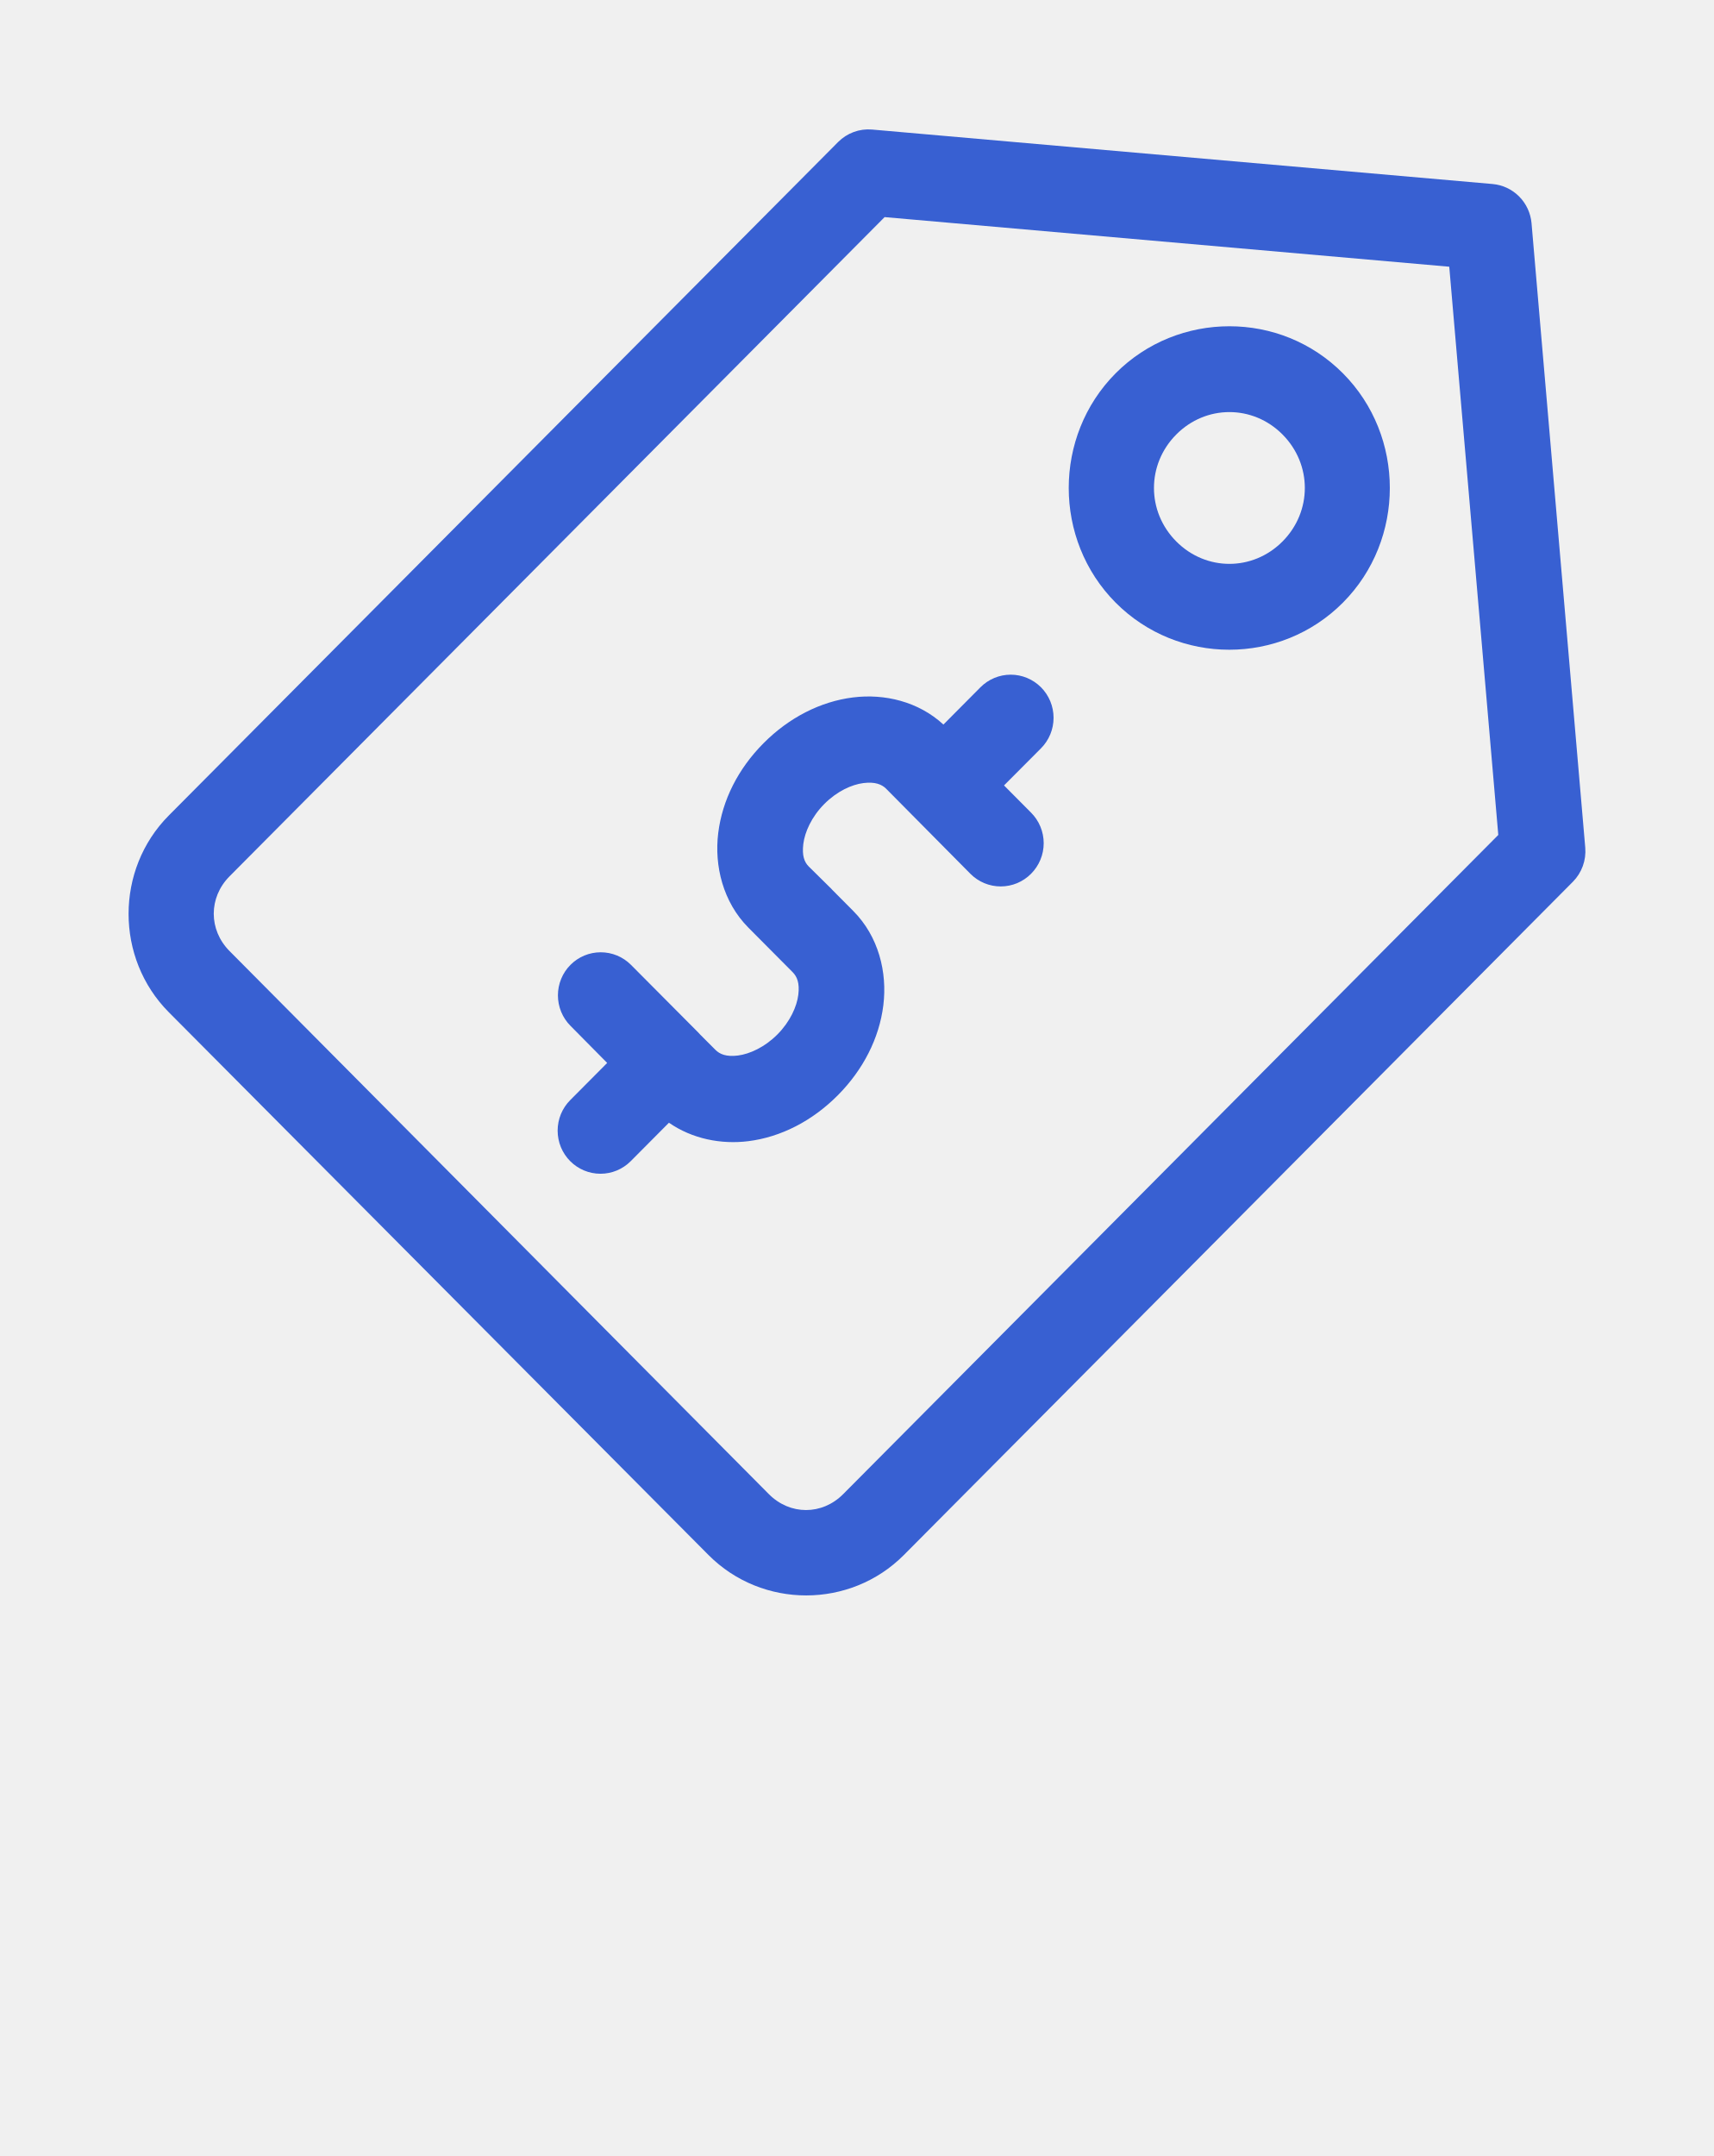
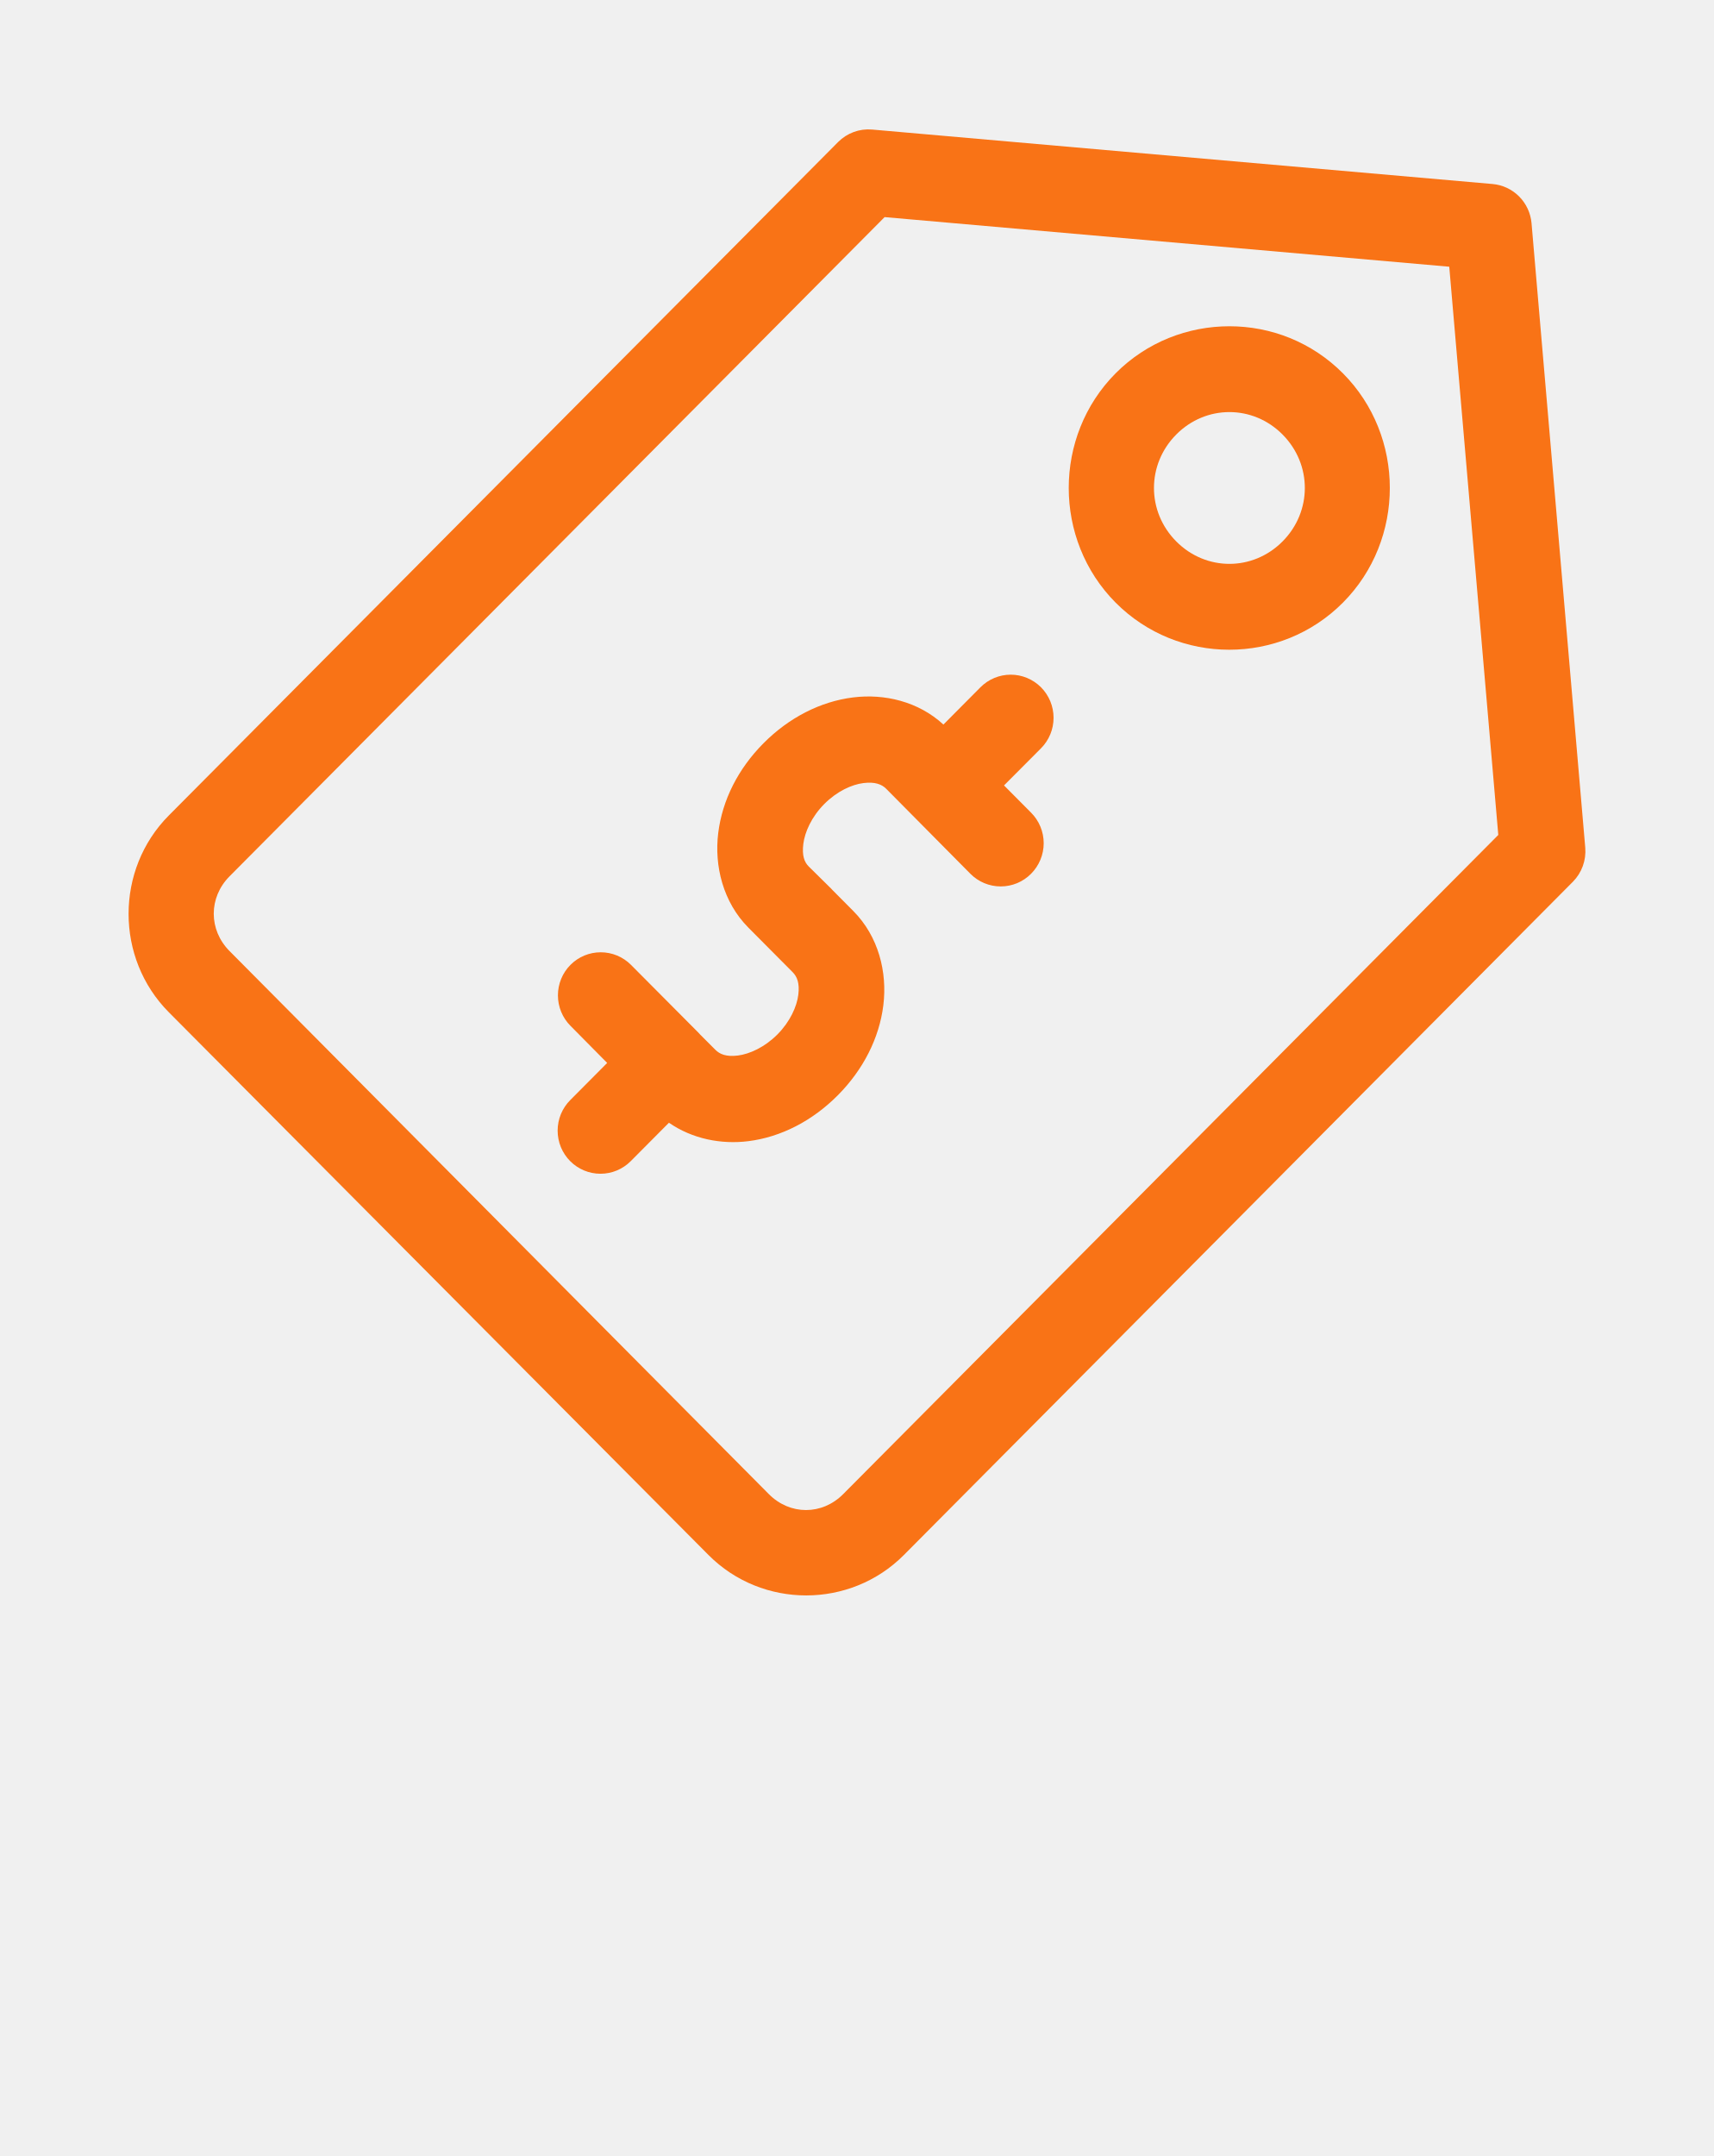
<svg xmlns="http://www.w3.org/2000/svg" width="66" height="83" viewBox="0 0 66 83" fill="none">
-   <g clip-path="url(#clip0_4454_2167)">
-     <path d="M33.577 4.987C33.338 4.967 33.098 4.999 32.873 5.082C32.649 5.165 32.444 5.296 32.275 5.466L6.5 31.394C4.435 33.472 4.435 36.89 6.5 38.968L27.28 59.861C29.345 61.939 32.743 61.939 34.808 59.861L60.57 33.943C60.739 33.772 60.868 33.566 60.95 33.34C61.032 33.114 61.064 32.873 61.044 32.633L58.975 8.589C58.94 8.201 58.771 7.838 58.497 7.563C58.223 7.288 57.862 7.118 57.476 7.084L33.577 4.987ZM34.064 8.358L55.807 10.268L57.695 32.143L32.468 57.52C31.656 58.337 30.419 58.337 29.607 57.52L8.84 36.614C8.028 35.797 8.028 34.552 8.84 33.735L34.064 8.358ZM47.341 12.56C45.752 12.56 44.161 13.163 42.958 14.373C40.553 16.793 40.553 20.778 42.958 23.198C45.364 25.618 49.309 25.618 51.714 23.198C54.12 20.778 54.12 16.793 51.714 14.373C50.511 13.163 48.93 12.56 47.341 12.56ZM47.341 15.864C48.078 15.864 48.815 16.151 49.387 16.727C50.532 17.878 50.532 19.693 49.387 20.844C48.243 21.995 46.439 21.995 45.295 20.844C44.15 19.693 44.15 17.878 45.295 16.727C45.867 16.151 46.604 15.864 47.341 15.864ZM38.92 25.973C38.484 25.973 38.066 26.147 37.757 26.456L36.329 27.893C35.364 27.004 34.055 26.698 32.849 26.849C31.59 27.006 30.379 27.628 29.401 28.612C28.422 29.597 27.814 30.802 27.657 32.069C27.5 33.335 27.843 34.729 28.817 35.71L29.668 36.566L30.522 37.425C30.692 37.596 30.797 37.843 30.741 38.294C30.686 38.744 30.427 39.33 29.935 39.824C29.444 40.318 28.862 40.578 28.414 40.635C27.967 40.69 27.718 40.586 27.547 40.414L26.958 39.824C26.933 39.795 26.907 39.767 26.88 39.74L24.296 37.143C23.987 36.833 23.568 36.66 23.132 36.66C22.696 36.66 22.278 36.833 21.969 37.143C21.815 37.297 21.693 37.48 21.61 37.682C21.527 37.883 21.484 38.1 21.484 38.318C21.484 38.536 21.527 38.752 21.61 38.954C21.693 39.156 21.815 39.339 21.969 39.493L23.381 40.92L21.959 42.35C21.805 42.504 21.683 42.687 21.599 42.889C21.516 43.091 21.473 43.308 21.473 43.526C21.473 43.745 21.516 43.962 21.599 44.164C21.683 44.366 21.805 44.549 21.959 44.703C22.268 45.013 22.687 45.186 23.123 45.186C23.559 45.186 23.977 45.013 24.286 44.703L25.759 43.222C26.664 43.849 27.779 44.062 28.817 43.932C30.076 43.774 31.283 43.15 32.262 42.165C33.241 41.18 33.859 39.965 34.015 38.699C34.172 37.432 33.833 36.051 32.858 35.071L32.062 34.27C32.045 34.25 32.026 34.231 32.008 34.212L31.141 33.356C30.97 33.184 30.879 32.937 30.934 32.487C30.99 32.036 31.249 31.447 31.74 30.953C32.231 30.459 32.8 30.202 33.248 30.146C33.696 30.09 33.955 30.195 34.125 30.366L37.367 33.638C37.52 33.792 37.702 33.915 37.903 33.999C38.103 34.082 38.318 34.125 38.535 34.125C38.752 34.125 38.967 34.082 39.167 33.999C39.368 33.915 39.55 33.792 39.703 33.638C39.857 33.483 39.98 33.3 40.063 33.098C40.147 32.896 40.19 32.679 40.19 32.461C40.19 32.242 40.147 32.026 40.063 31.823C39.98 31.622 39.857 31.438 39.703 31.284L38.662 30.237L40.084 28.81C40.238 28.656 40.36 28.472 40.444 28.27C40.527 28.069 40.57 27.852 40.57 27.633C40.57 27.414 40.527 27.198 40.444 26.996C40.36 26.794 40.238 26.61 40.084 26.456C39.774 26.147 39.356 25.973 38.92 25.973Z" fill="#3860D2" />
+   <g clip-path="url(#clip0_8_39)">
+     <mask id="mask0_8_39" style="mask-type:luminance" maskUnits="userSpaceOnUse" x="0" y="0" width="66" height="83">
+       <path d="M66 0H0V83H66V0Z" fill="white" />
+     </mask>
+     <g mask="url(#mask0_8_39)">
+       <path d="M33.577 4.987C33.338 4.967 33.098 4.999 32.873 5.082C32.649 5.165 32.444 5.296 32.275 5.466L6.5 31.394C4.435 33.472 4.435 36.89 6.5 38.968L27.28 59.861C29.345 61.939 32.743 61.939 34.808 59.861L60.57 33.943C60.739 33.772 60.868 33.566 60.95 33.34C61.032 33.114 61.064 32.873 61.044 32.633L58.975 8.589C58.94 8.201 58.771 7.838 58.497 7.563C58.223 7.288 57.862 7.118 57.476 7.084L33.577 4.987ZM34.064 8.358L55.807 10.268L57.695 32.143L32.468 57.52C31.656 58.337 30.419 58.337 29.607 57.52L8.84 36.614C8.028 35.797 8.028 34.552 8.84 33.735L34.064 8.358ZM47.341 12.56C45.752 12.56 44.161 13.163 42.958 14.373C40.553 16.793 40.553 20.778 42.958 23.198C45.364 25.618 49.309 25.618 51.714 23.198C54.12 20.778 54.12 16.793 51.714 14.373C50.511 13.163 48.93 12.56 47.341 12.56ZM47.341 15.864C48.078 15.864 48.815 16.151 49.387 16.727C50.532 17.878 50.532 19.693 49.387 20.844C48.243 21.995 46.439 21.995 45.295 20.844C44.15 19.693 44.15 17.878 45.295 16.727C45.867 16.151 46.604 15.864 47.341 15.864ZM38.92 25.973C38.484 25.973 38.066 26.147 37.757 26.456L36.329 27.893C35.364 27.004 34.055 26.698 32.849 26.849C31.59 27.006 30.379 27.628 29.401 28.612C28.422 29.597 27.814 30.802 27.657 32.069C27.5 33.335 27.843 34.729 28.817 35.71L29.668 36.566L30.522 37.425C30.692 37.596 30.797 37.843 30.741 38.294C30.686 38.744 30.427 39.33 29.935 39.824C29.444 40.318 28.862 40.578 28.414 40.635C27.967 40.69 27.718 40.586 27.547 40.414L26.958 39.824C26.933 39.795 26.907 39.767 26.88 39.74L24.296 37.143C23.987 36.833 23.568 36.66 23.132 36.66C22.696 36.66 22.278 36.833 21.969 37.143C21.815 37.297 21.693 37.48 21.61 37.682C21.527 37.883 21.484 38.1 21.484 38.318C21.484 38.536 21.527 38.752 21.61 38.954C21.693 39.156 21.815 39.339 21.969 39.493L23.381 40.92L21.959 42.35C21.805 42.504 21.683 42.687 21.599 42.889C21.516 43.091 21.473 43.308 21.473 43.526C21.473 43.745 21.516 43.962 21.599 44.164C21.683 44.366 21.805 44.549 21.959 44.703C22.268 45.013 22.687 45.186 23.123 45.186C23.559 45.186 23.977 45.013 24.286 44.703L25.759 43.222C26.664 43.849 27.779 44.062 28.817 43.932C30.076 43.774 31.283 43.15 32.262 42.165C33.241 41.18 33.859 39.965 34.015 38.699C34.172 37.432 33.833 36.051 32.858 35.071L32.062 34.27C32.045 34.25 32.026 34.231 32.008 34.212L31.141 33.356C30.97 33.184 30.879 32.937 30.934 32.487C30.99 32.036 31.249 31.447 31.74 30.953C32.231 30.459 32.8 30.202 33.248 30.146C33.696 30.09 33.955 30.195 34.125 30.366L37.367 33.638C37.52 33.792 37.702 33.915 37.903 33.999C38.103 34.082 38.318 34.125 38.535 34.125C38.752 34.125 38.967 34.082 39.167 33.999C39.368 33.915 39.55 33.792 39.703 33.638C39.857 33.483 39.98 33.3 40.063 33.098C40.147 32.896 40.19 32.679 40.19 32.461C40.19 32.242 40.147 32.026 40.063 31.823C39.98 31.622 39.857 31.438 39.703 31.284L38.662 30.237L40.084 28.81C40.238 28.656 40.36 28.472 40.444 28.27C40.527 28.069 40.57 27.852 40.57 27.633C40.57 27.414 40.527 27.198 40.444 26.996C40.36 26.794 40.238 26.61 40.084 26.456C39.774 26.147 39.356 25.973 38.92 25.973Z" fill="#F97316" />
+     </g>
  </g>
  <defs>
-     <clipPath id="clip0_4454_2167">
+     <clipPath id="clip0_8_39">
      <rect width="66" height="83" fill="white" />
    </clipPath>
  </defs>
</svg>
